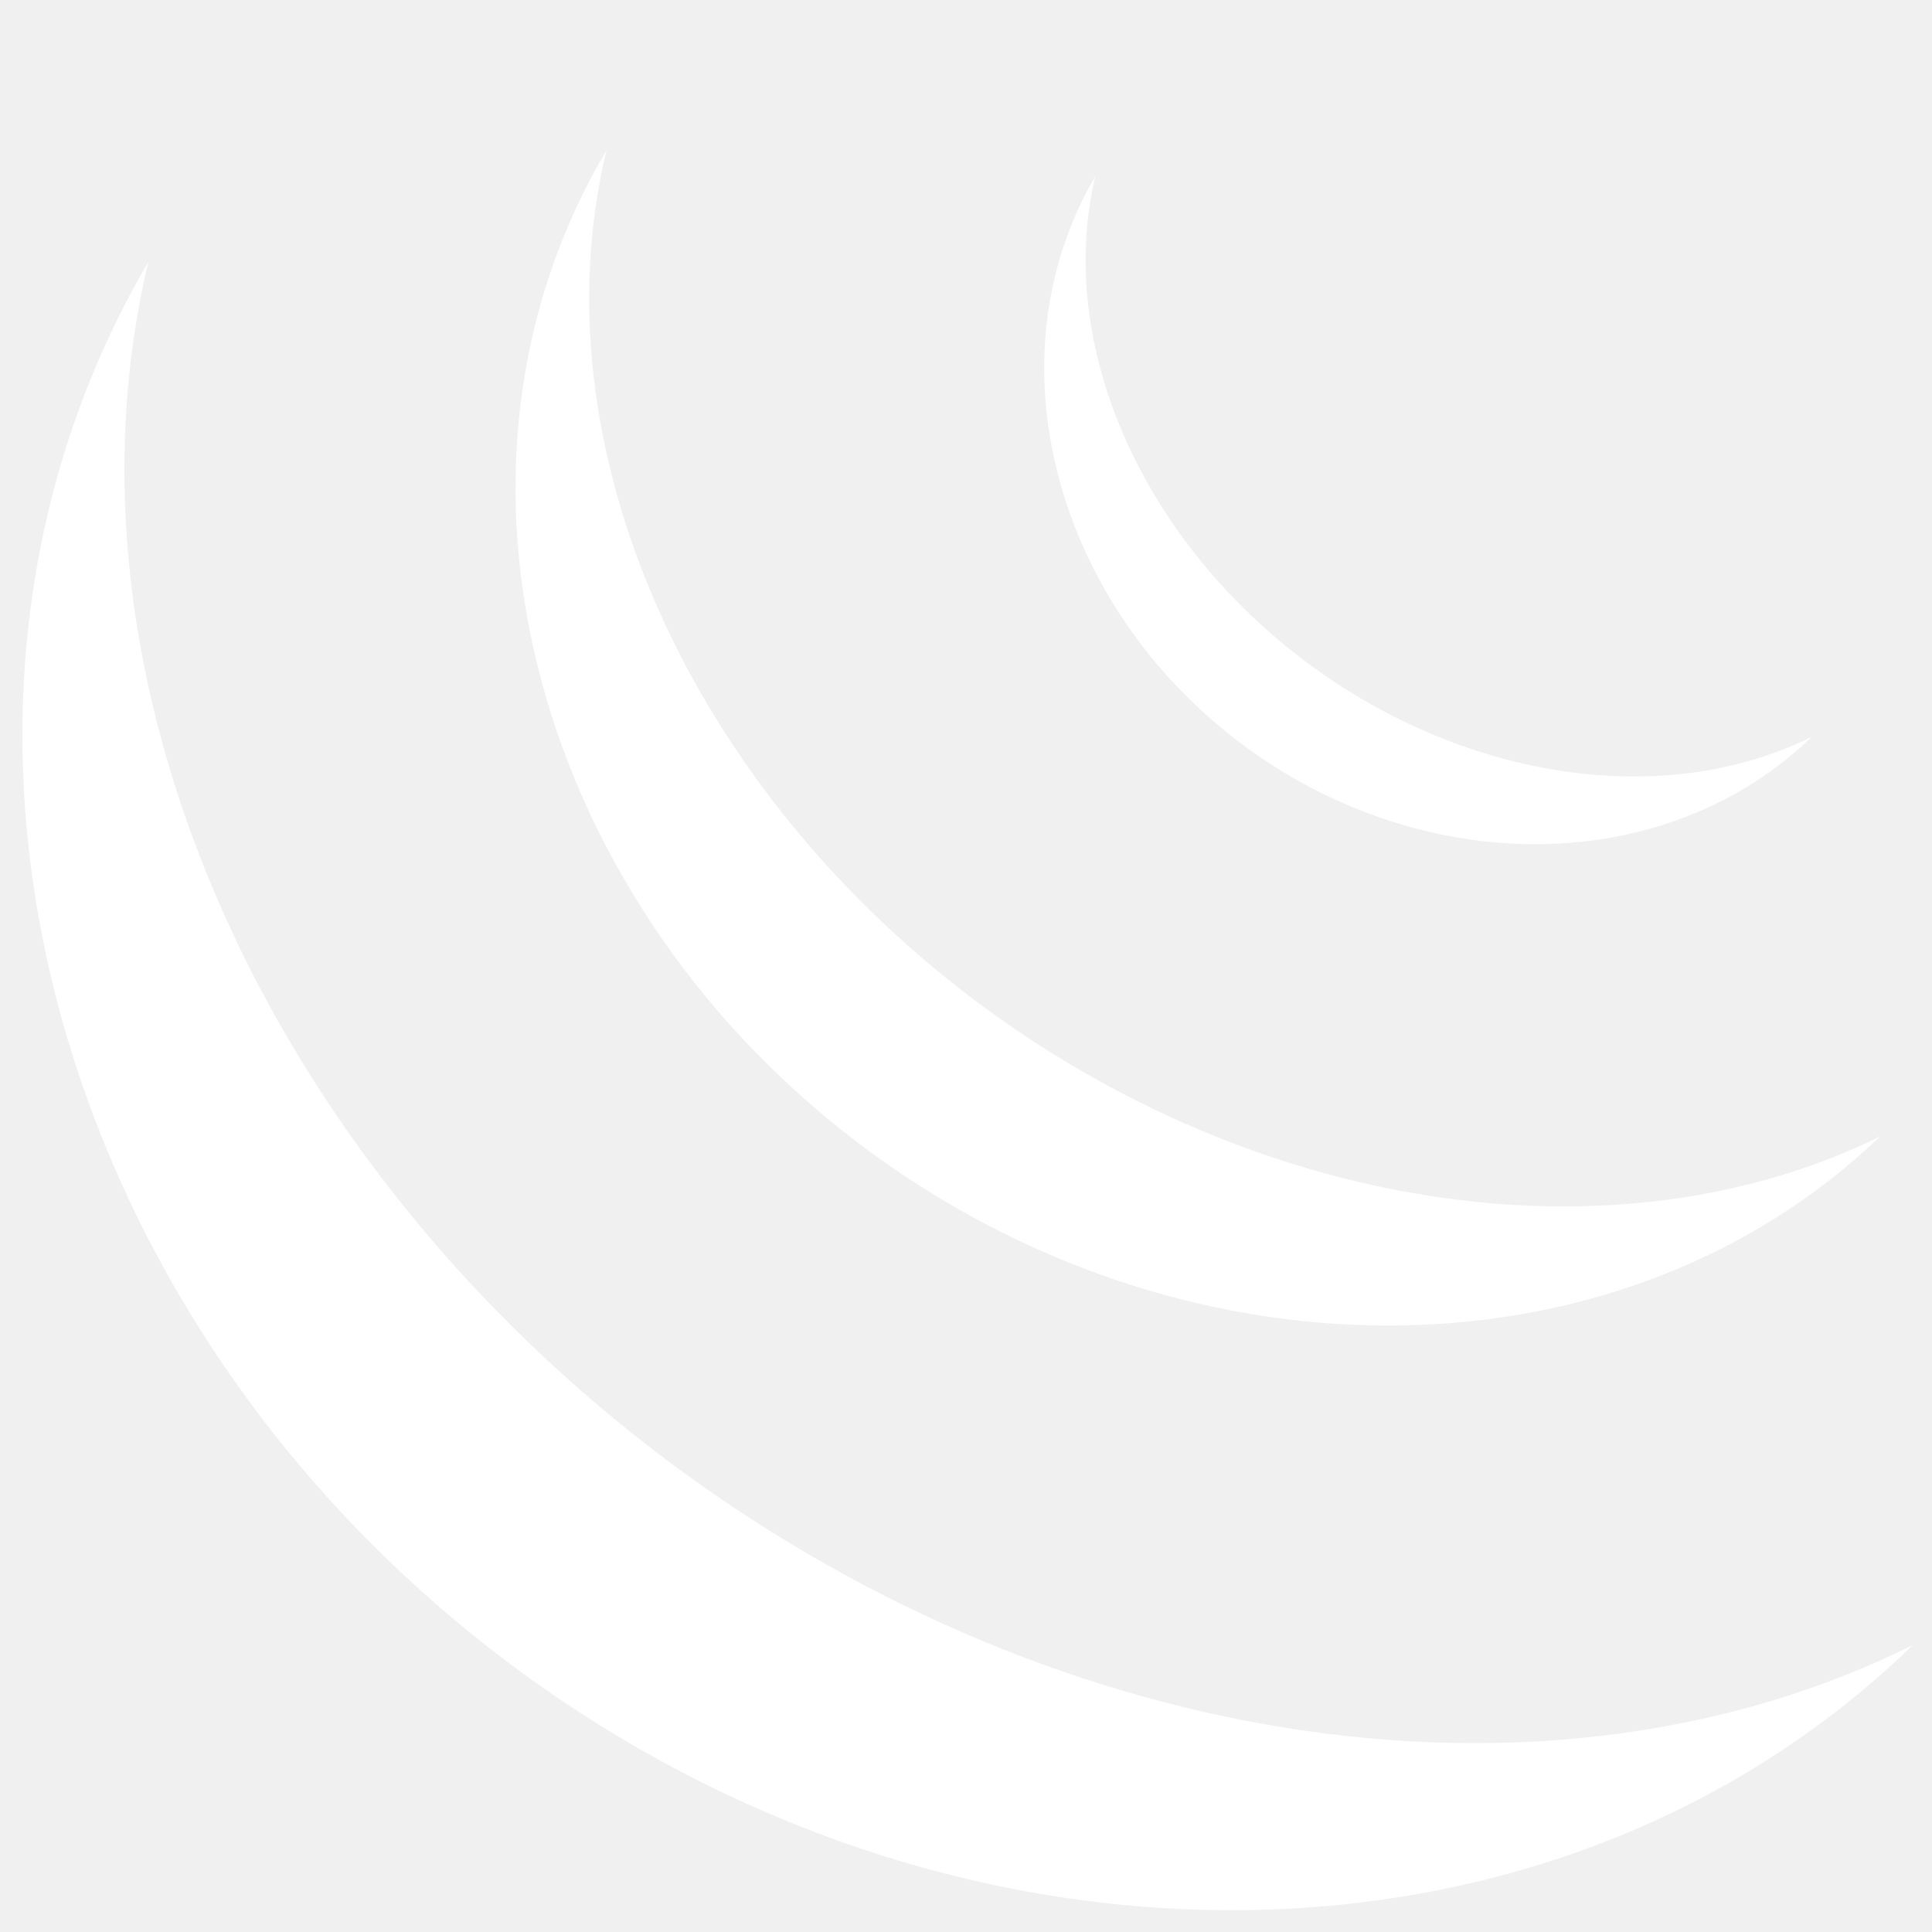
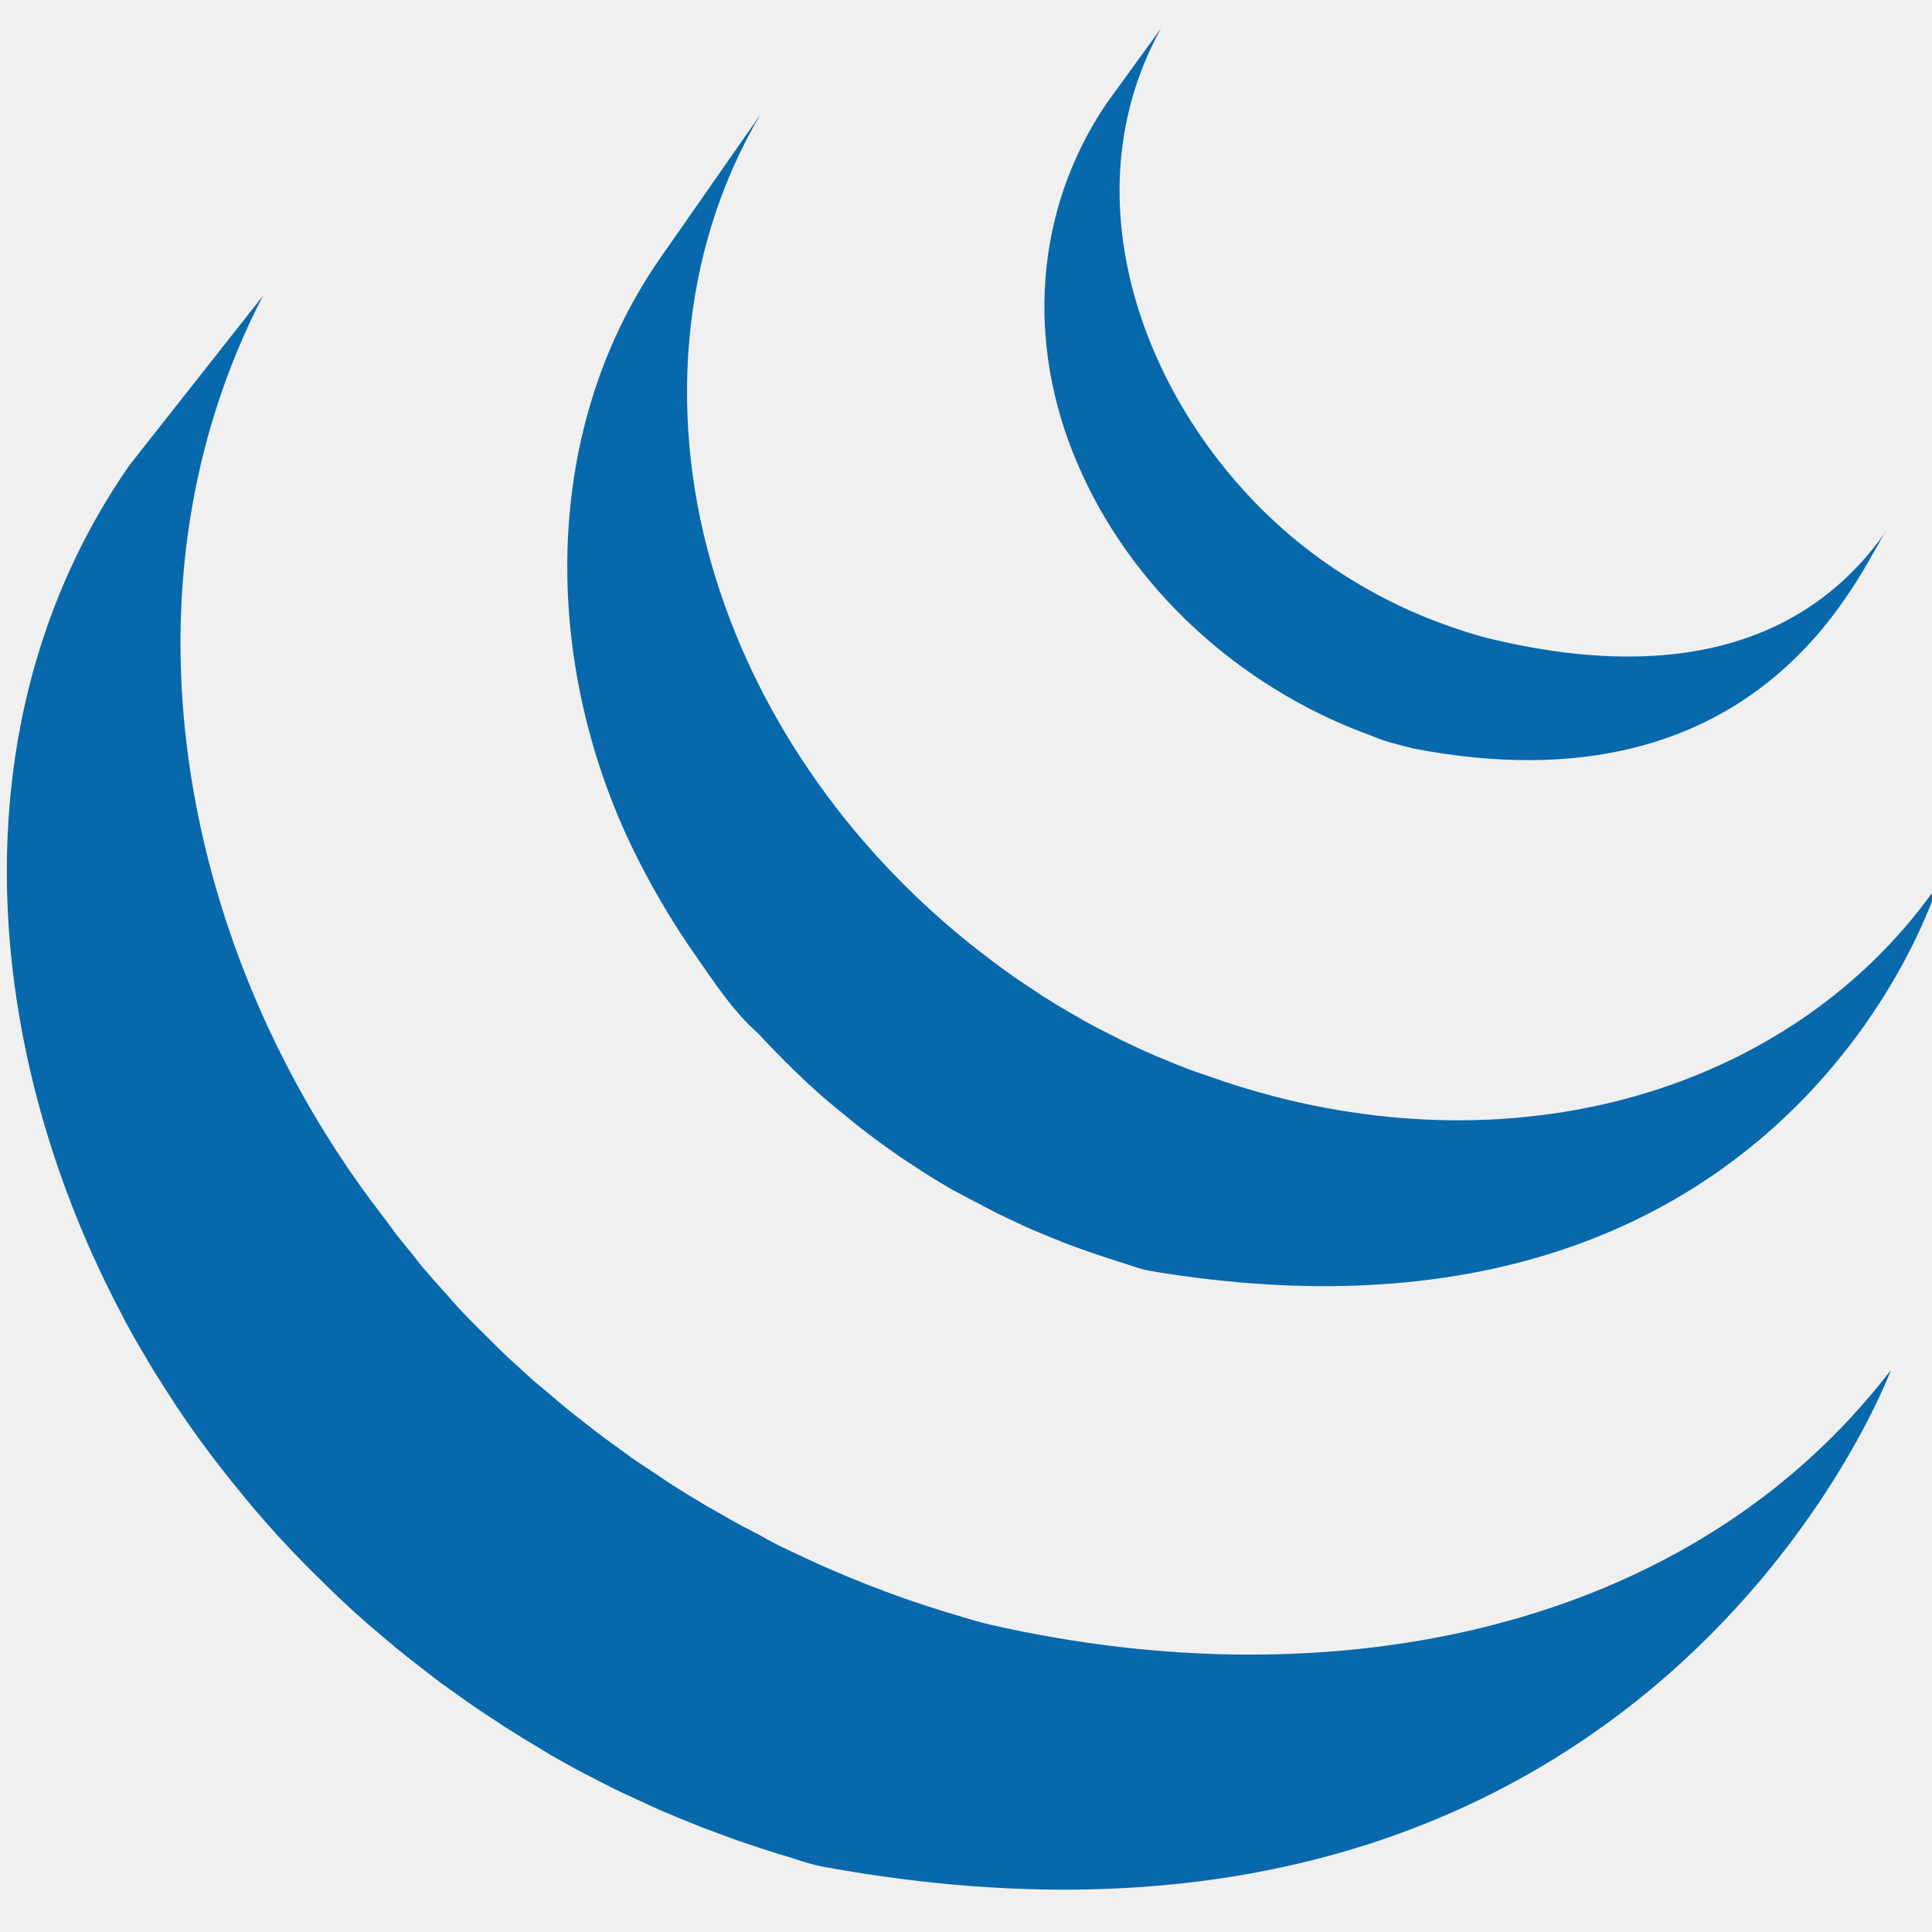
- <svg xmlns="http://www.w3.org/2000/svg" width="150" height="150" version="1.1" viewBox="0 0 39.687 39.688">
-   <g transform="translate(0 -257.31)" fill="#fff" stroke-width="0">
-     <path d="m3.047 262.69a23.216 20.541 38.04 0 0 7.585 28.916 23.216 20.541 38.04 0 0 28.66-0.501 24.617 19.741 37.215 0 1-25.395-3.651 24.617 19.741 37.215 0 1-10.85-24.764z" />
-     <path d="m12.457 260.4a16.683 14.709 35.298 0 0 5.475 20.615 16.683 14.709 35.298 0 0 20.686-0.357 17.691 14.135 35.672 0 1-18.329-2.603 17.691 14.135 35.672 0 1-7.831-17.655z" />
-     <path d="m22.501 260.93a9.421 8.331 37.557 0 0 3.08 11.718 9.421 8.331 37.557 0 0 11.639-0.203 9.989 8.006 36.946 0 1-10.313-1.48 9.989 8.006 36.946 0 1-4.406-10.036z" />
-   </g>
+ <svg xmlns="http://www.w3.org/2000/svg" height="64" width="64" viewBox="0 0 32 32" fill="#0868ac">
+   <path d="M2.144 7.705c-2.83 4.07-2.48 9.364-.316 13.7.05.104.105.206.158.308l.1.195c.02.038.042.075.063.112.037.07.075.134.113.202l.207.354.118.194.24.375.102.158c.113.168.228.336.347.5l.068.092a16.39 16.39 0 0 0 .316.42l.12.152.292.36.112.134c.133.157.27.313.407.465.014.015.02.02.024.026a20.44 20.44 0 0 0 .414.436l.133.134.33.324.135.13a16.98 16.98 0 0 0 .453.412l.496.42.17.136.343.268.183.14.385.276.18.127c.123.085.248.166.374.247l.162.108a20.81 20.81 0 0 0 .585.358l.162.1.44.246c.08.043.162.084.243.125l.314.163.073.035.13.062.498.23.105.047a17.83 17.83 0 0 0 .581.241l.14.056.548.203.07.024a21.72 21.72 0 0 0 .61.2l.148.044c.2.063.416.14.63.178 13.694 2.497 17.67-8.23 17.67-8.23-3.34 4.352-9.27 5.5-14.9 4.222-.213-.048-.42-.114-.627-.176l-.156-.047a18.62 18.62 0 0 1-.604-.197l-.083-.03a20.87 20.87 0 0 1-.532-.197l-.15-.06a15.16 15.16 0 0 1-.575-.24l-.115-.05-.485-.226-.14-.067c-.126-.06-.25-.127-.375-.2l-.25-.13c-.152-.08-.3-.166-.45-.252l-.152-.085a21.76 21.76 0 0 1-.585-.358c-.053-.034-.105-.07-.158-.105l-.416-.277c-.046-.03-.1-.064-.134-.094l-.394-.285-.175-.132-.355-.278-.158-.127-.442-.373a.73.73 0 0 0-.05-.04l-.465-.423-.13-.126-.332-.33-.13-.13c-.14-.143-.276-.287-.4-.434-.007-.007-.014-.014-.02-.022a16.98 16.98 0 0 1-.416-.474l-.1-.13-.3-.37-.1-.137-.346-.46C2.982 15.6 1.86 9.722 4.354 4.902m6.58-.625c-2.048 2.947-1.937 6.9-.34 10.008a13.06 13.06 0 0 0 .906 1.512c.307.44.647.963 1.054 1.316.148.163.302.32.46.477l.12.12a13.41 13.41 0 0 0 .469.436c.007.005.012.012.02.017.182.16.366.3.553.458l.124.097a13.46 13.46 0 0 0 .574.419l.017.012c.086.06.174.115.262.173.042.027.082.056.124.082a11.64 11.64 0 0 0 .425.26l.06.035.376.2c.044.025.1.046.134.07l.263.136c.013.007.027.012.04.018a11.39 11.39 0 0 0 .548.255l.12.05a14.16 14.16 0 0 0 .45.182l.192.07a14.26 14.26 0 0 0 .413.143l.187.06c.197.06.4.14.597.173 10.573 1.752 13.014-6.4 13.014-6.4-2.2 3.17-6.46 4.68-11.008 3.5a13.06 13.06 0 0 1-.599-.173c-.06-.018-.12-.038-.18-.058l-.42-.144-.2-.07a15.08 15.08 0 0 1-.45-.182l-.122-.05a12.58 12.58 0 0 1-.552-.256l-.277-.14-.16-.082a13.16 13.16 0 0 1-.35-.197l-.084-.047a12.34 12.34 0 0 1-.424-.26c-.043-.027-.085-.057-.128-.085l-.275-.182a13.24 13.24 0 0 1-.57-.418l-.13-.1c-2-1.572-3.568-3.72-4.318-6.154-.786-2.525-.617-5.36.745-7.66m5.732-.183C17.12 3.5 17 5.698 17.838 7.66c.883 2.083 2.693 3.716 4.806 4.5l.262.1.116.036.377.1c5.838 1.128 7.42-2.996 7.843-3.603-1.387 1.997-3.718 2.476-6.578 1.782-.226-.055-.474-.137-.692-.214a8.46 8.46 0 0 1-.822-.341 8.5 8.5 0 0 1-1.441-.879C19.15 7.2 17.56 3.486 19.23.47" />
</svg>
